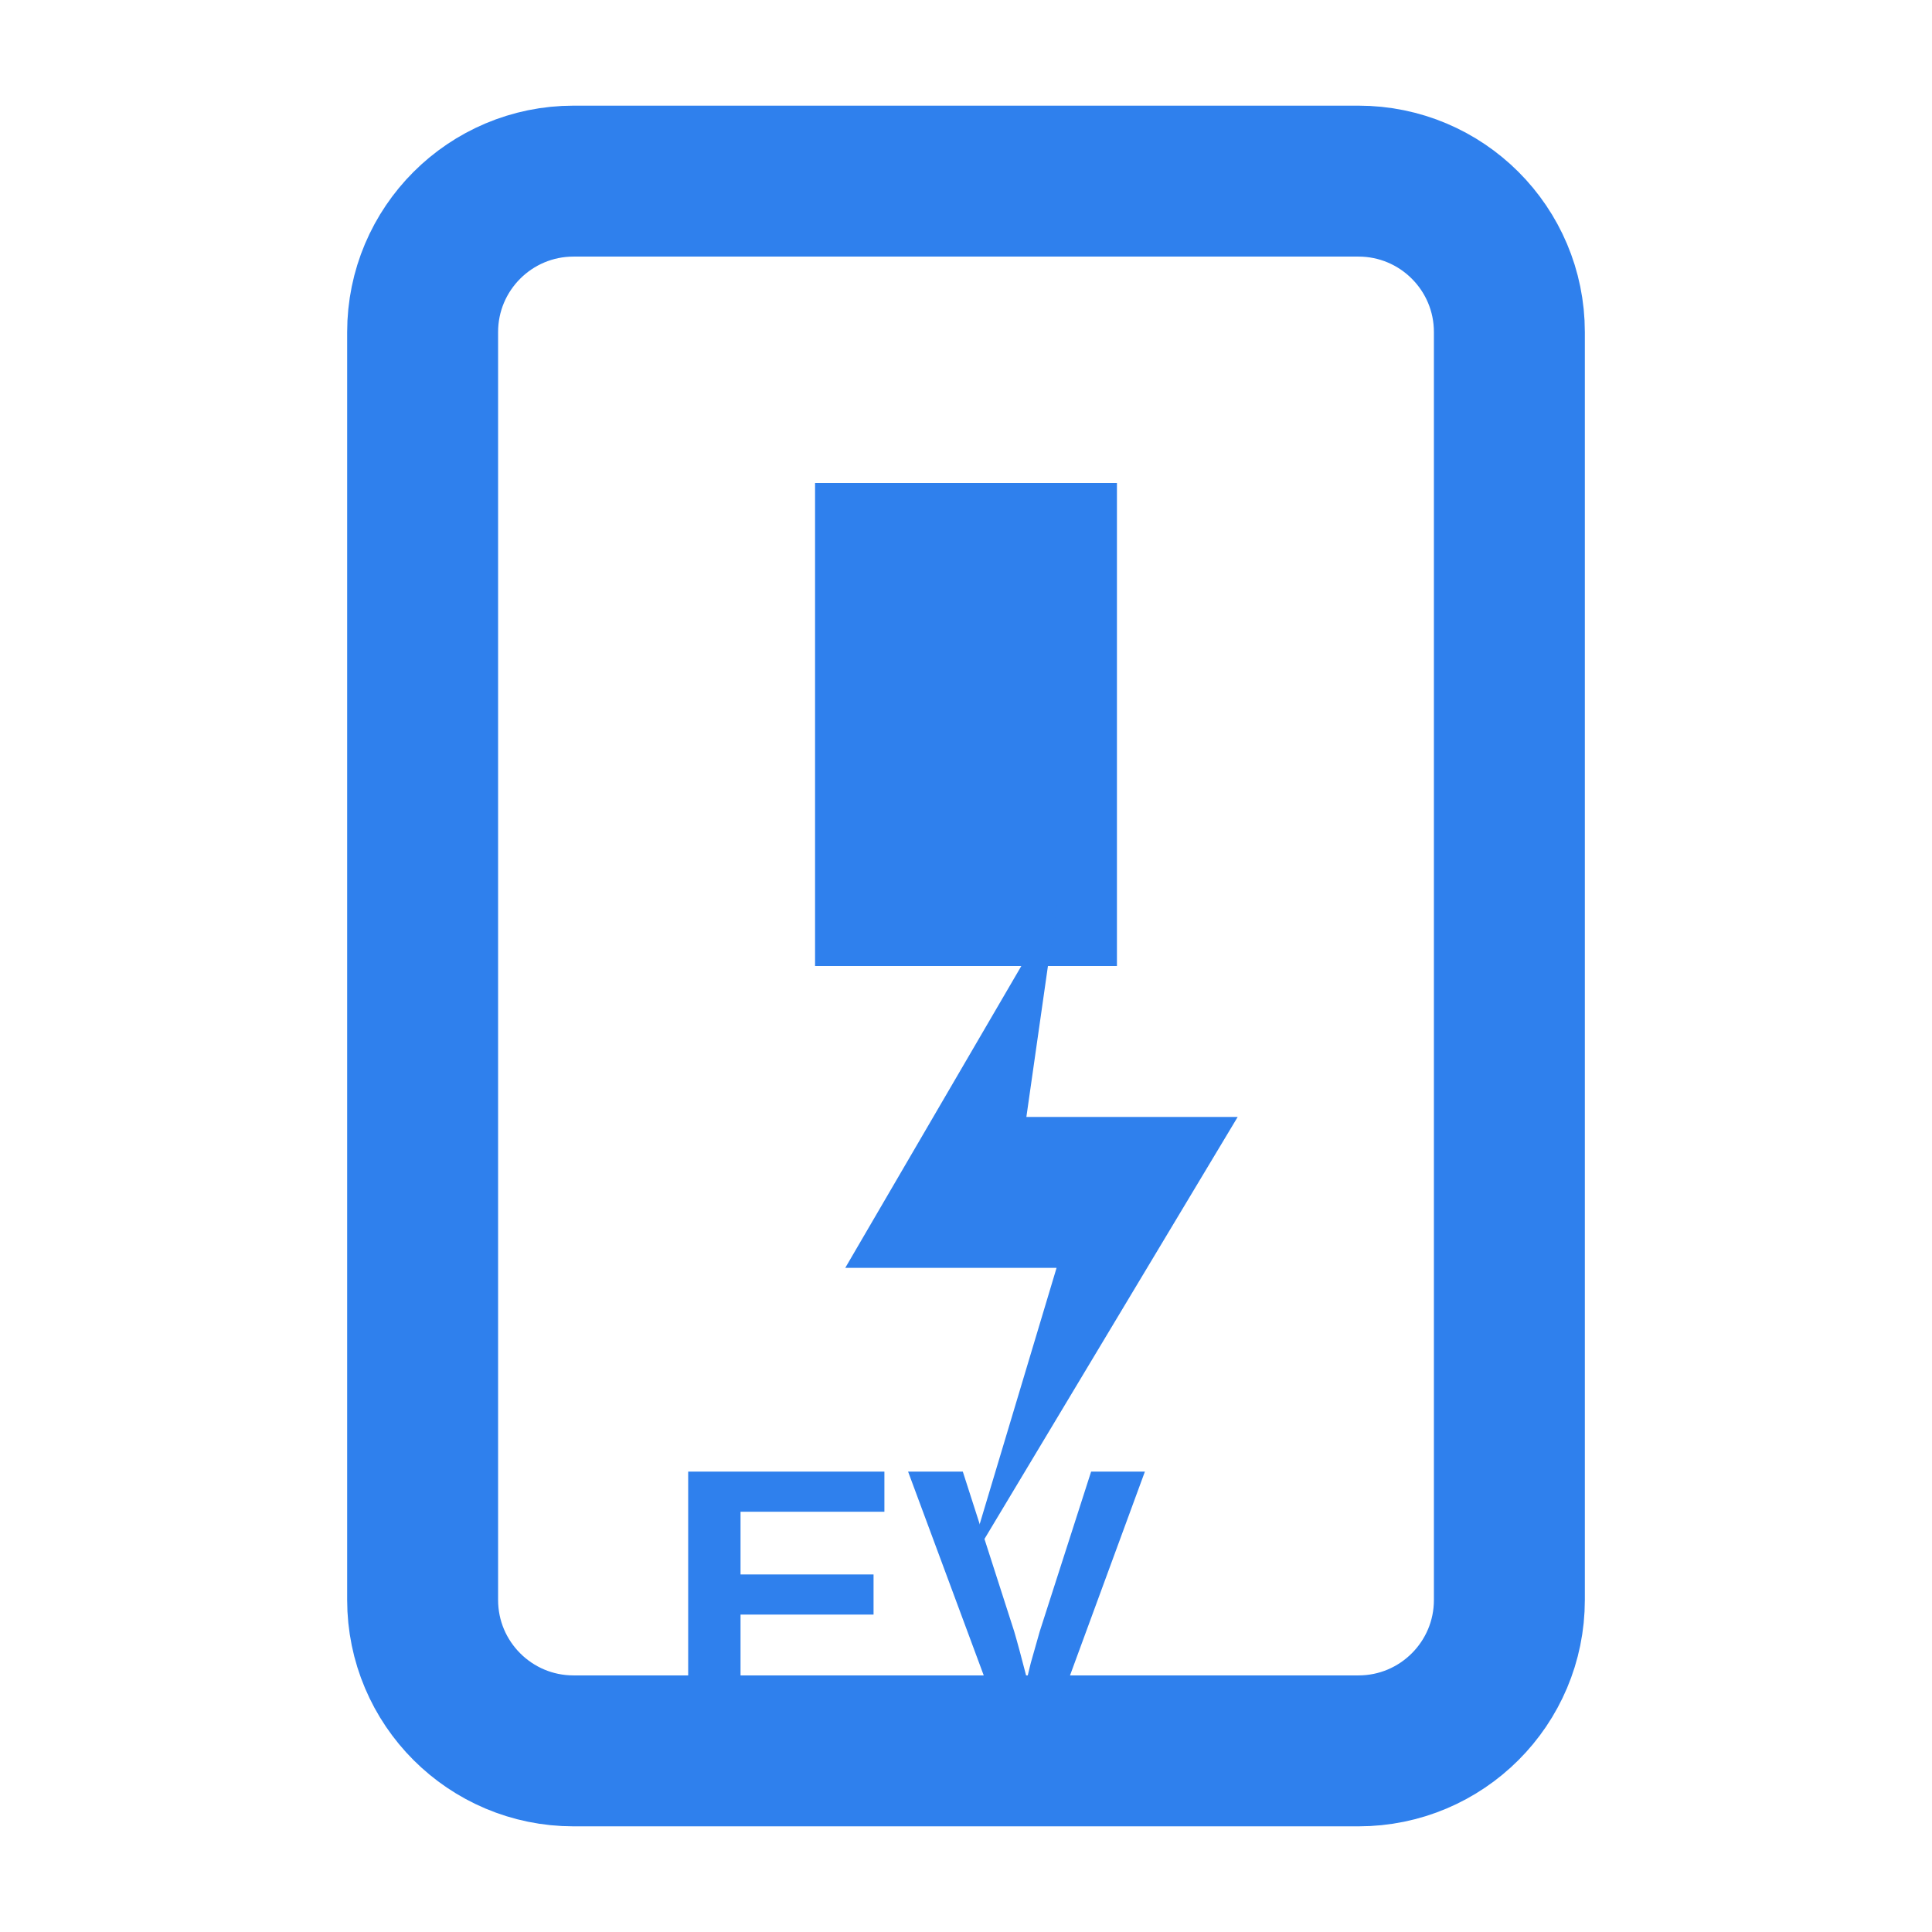
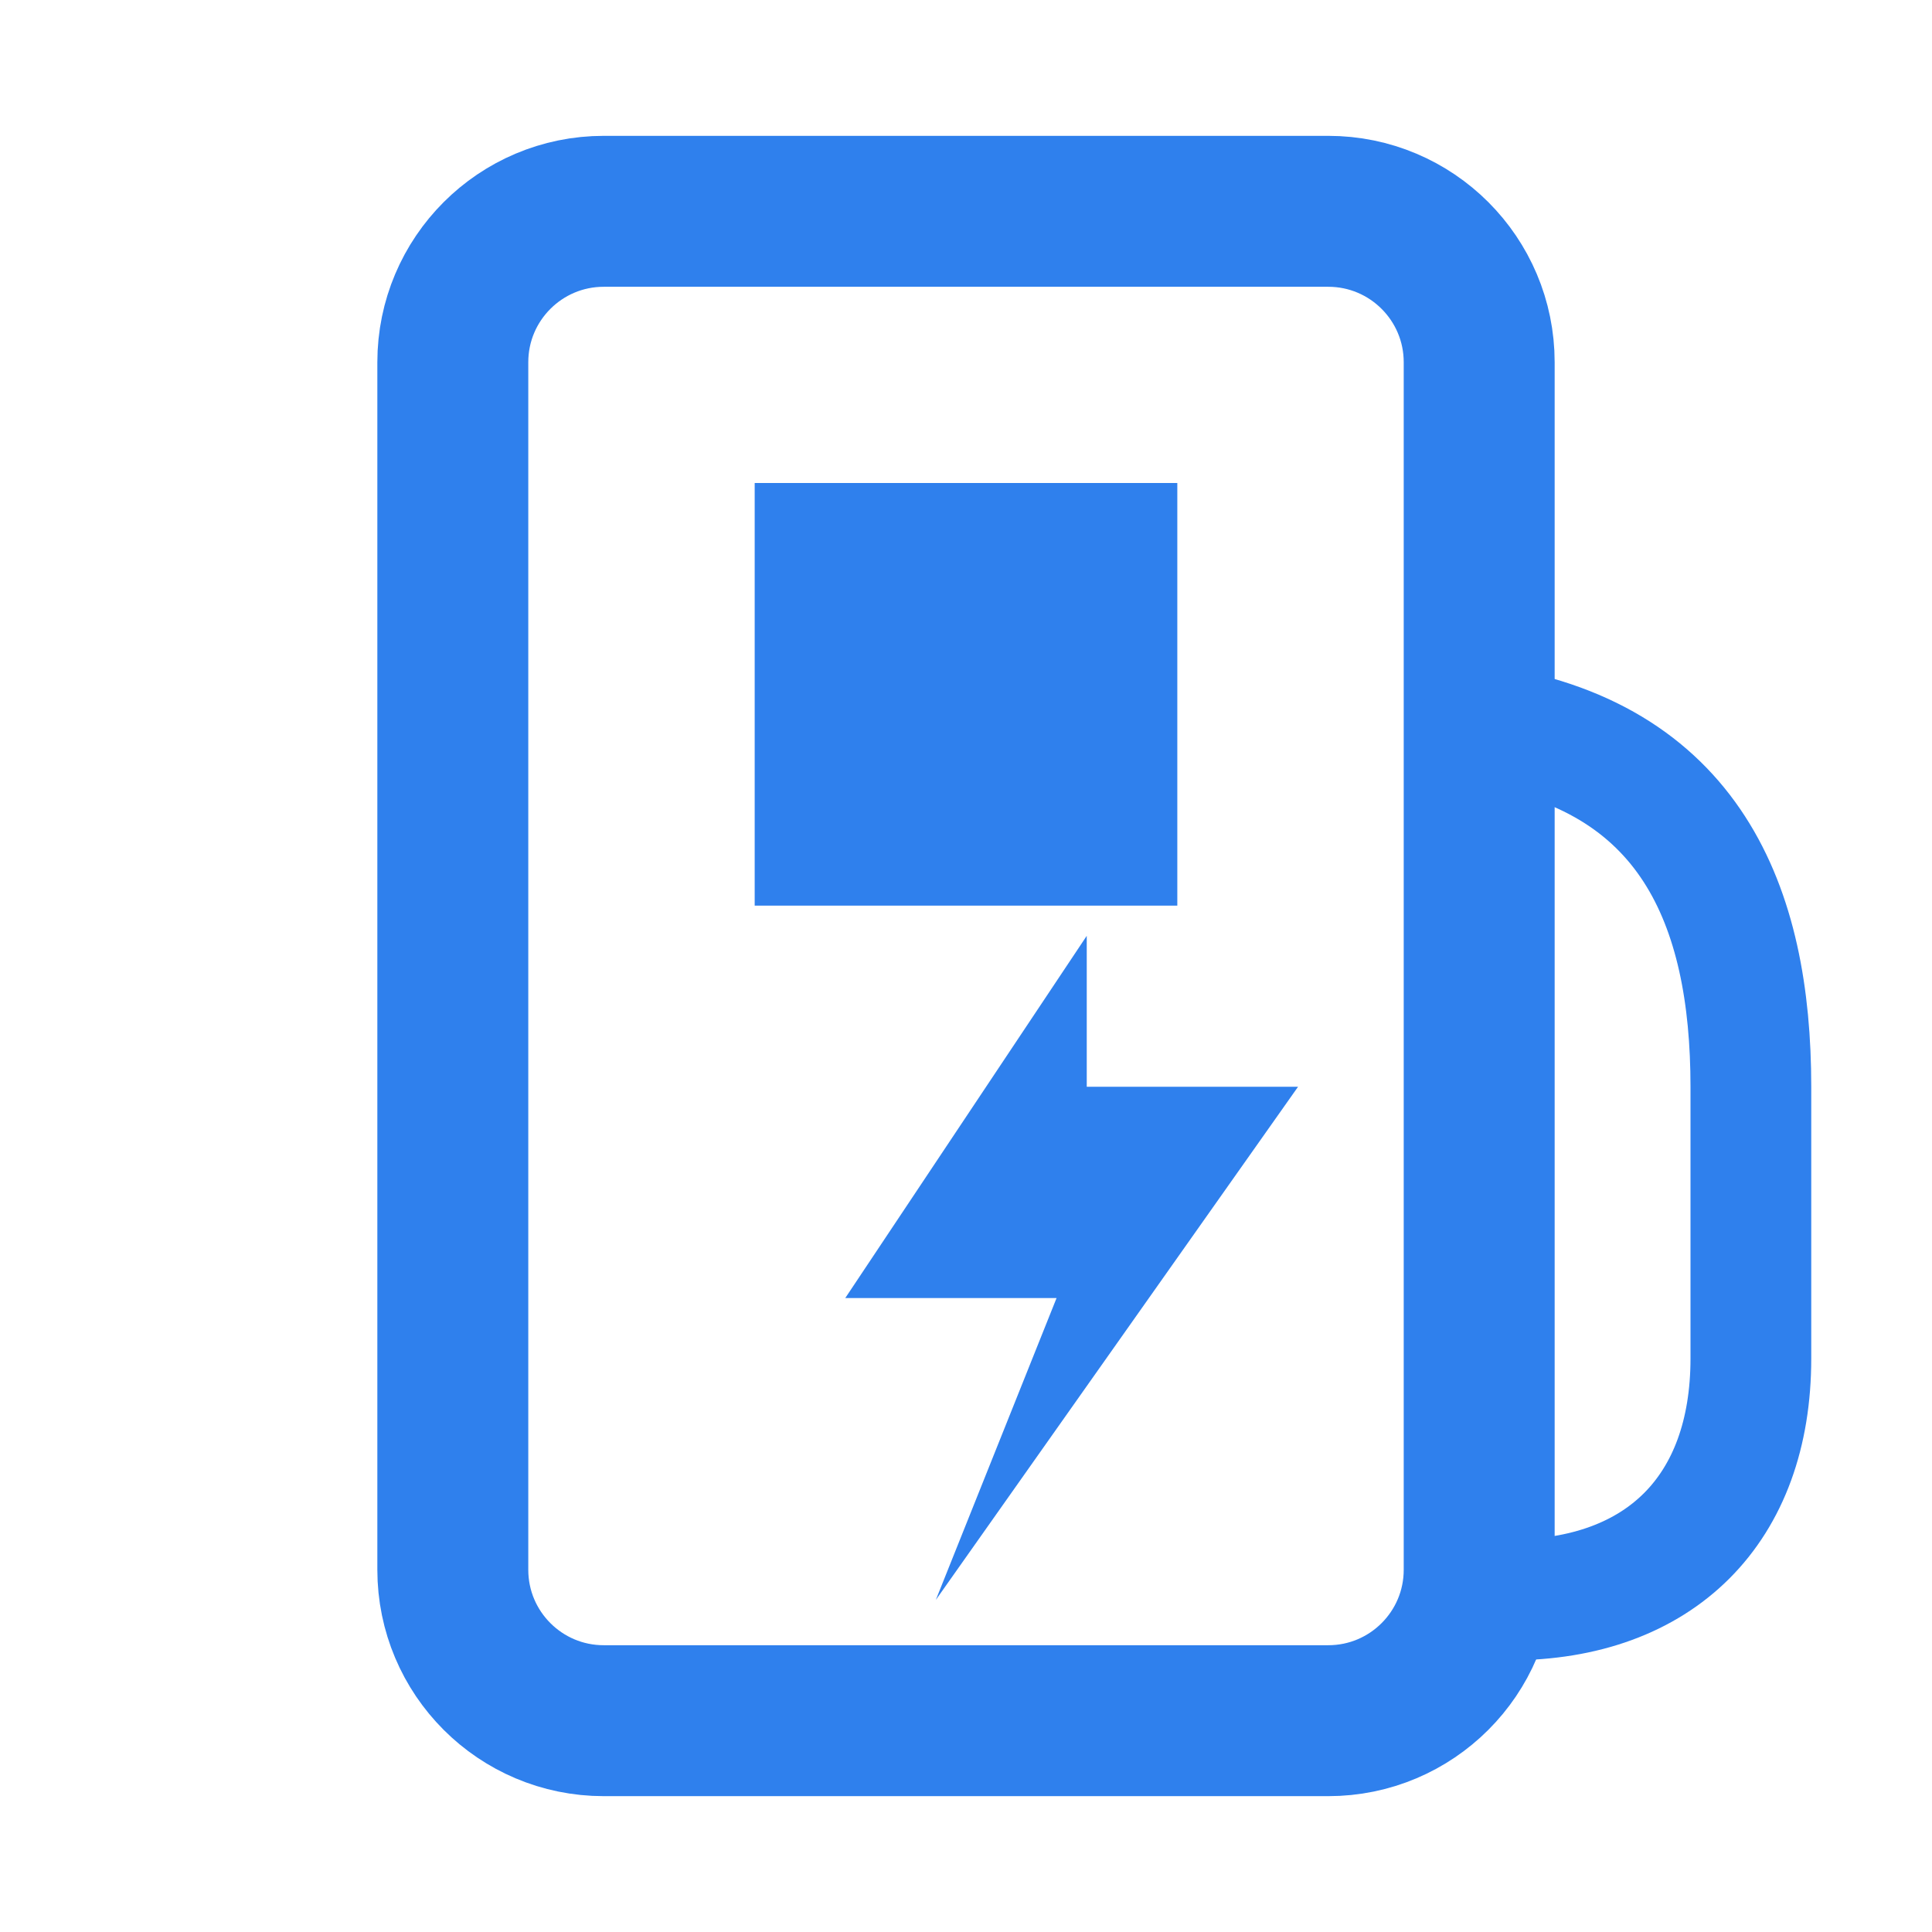
<svg xmlns="http://www.w3.org/2000/svg" viewBox="0 0 64 64">
-   <rect x="14" y="6" width="36" height="52" rx="5" fill="none" stroke="#2F80ED" stroke-width="5" />
-   <path d="M27 16h10v16h-10z" fill="#2F80ED" />
-   <path d="M35 30l-7 12h7l-3 10 9-15h-7z" fill="#2F80ED" />
-   <text x="22" y="57" font-size="12" font-family="Arial" font-weight="700" fill="#2F80ED">EV</text>
+   <rect x="15" y="7" width="34" height="50" rx="5" fill="none" stroke="#2F80ED" stroke-width="5" />
+   <rect x="25" y="16" width="14" height="14" fill="#2F80ED" />
+   <path d="M36 31l-8 12h7l-4 10 12-17h-7z" fill="#2F80ED" />
+   <path d="M49 24c7 1 9 6 9 12v9c0 5-3 8-8 8" fill="none" stroke="#2F80ED" stroke-width="4" stroke-linecap="round" />
</svg>
